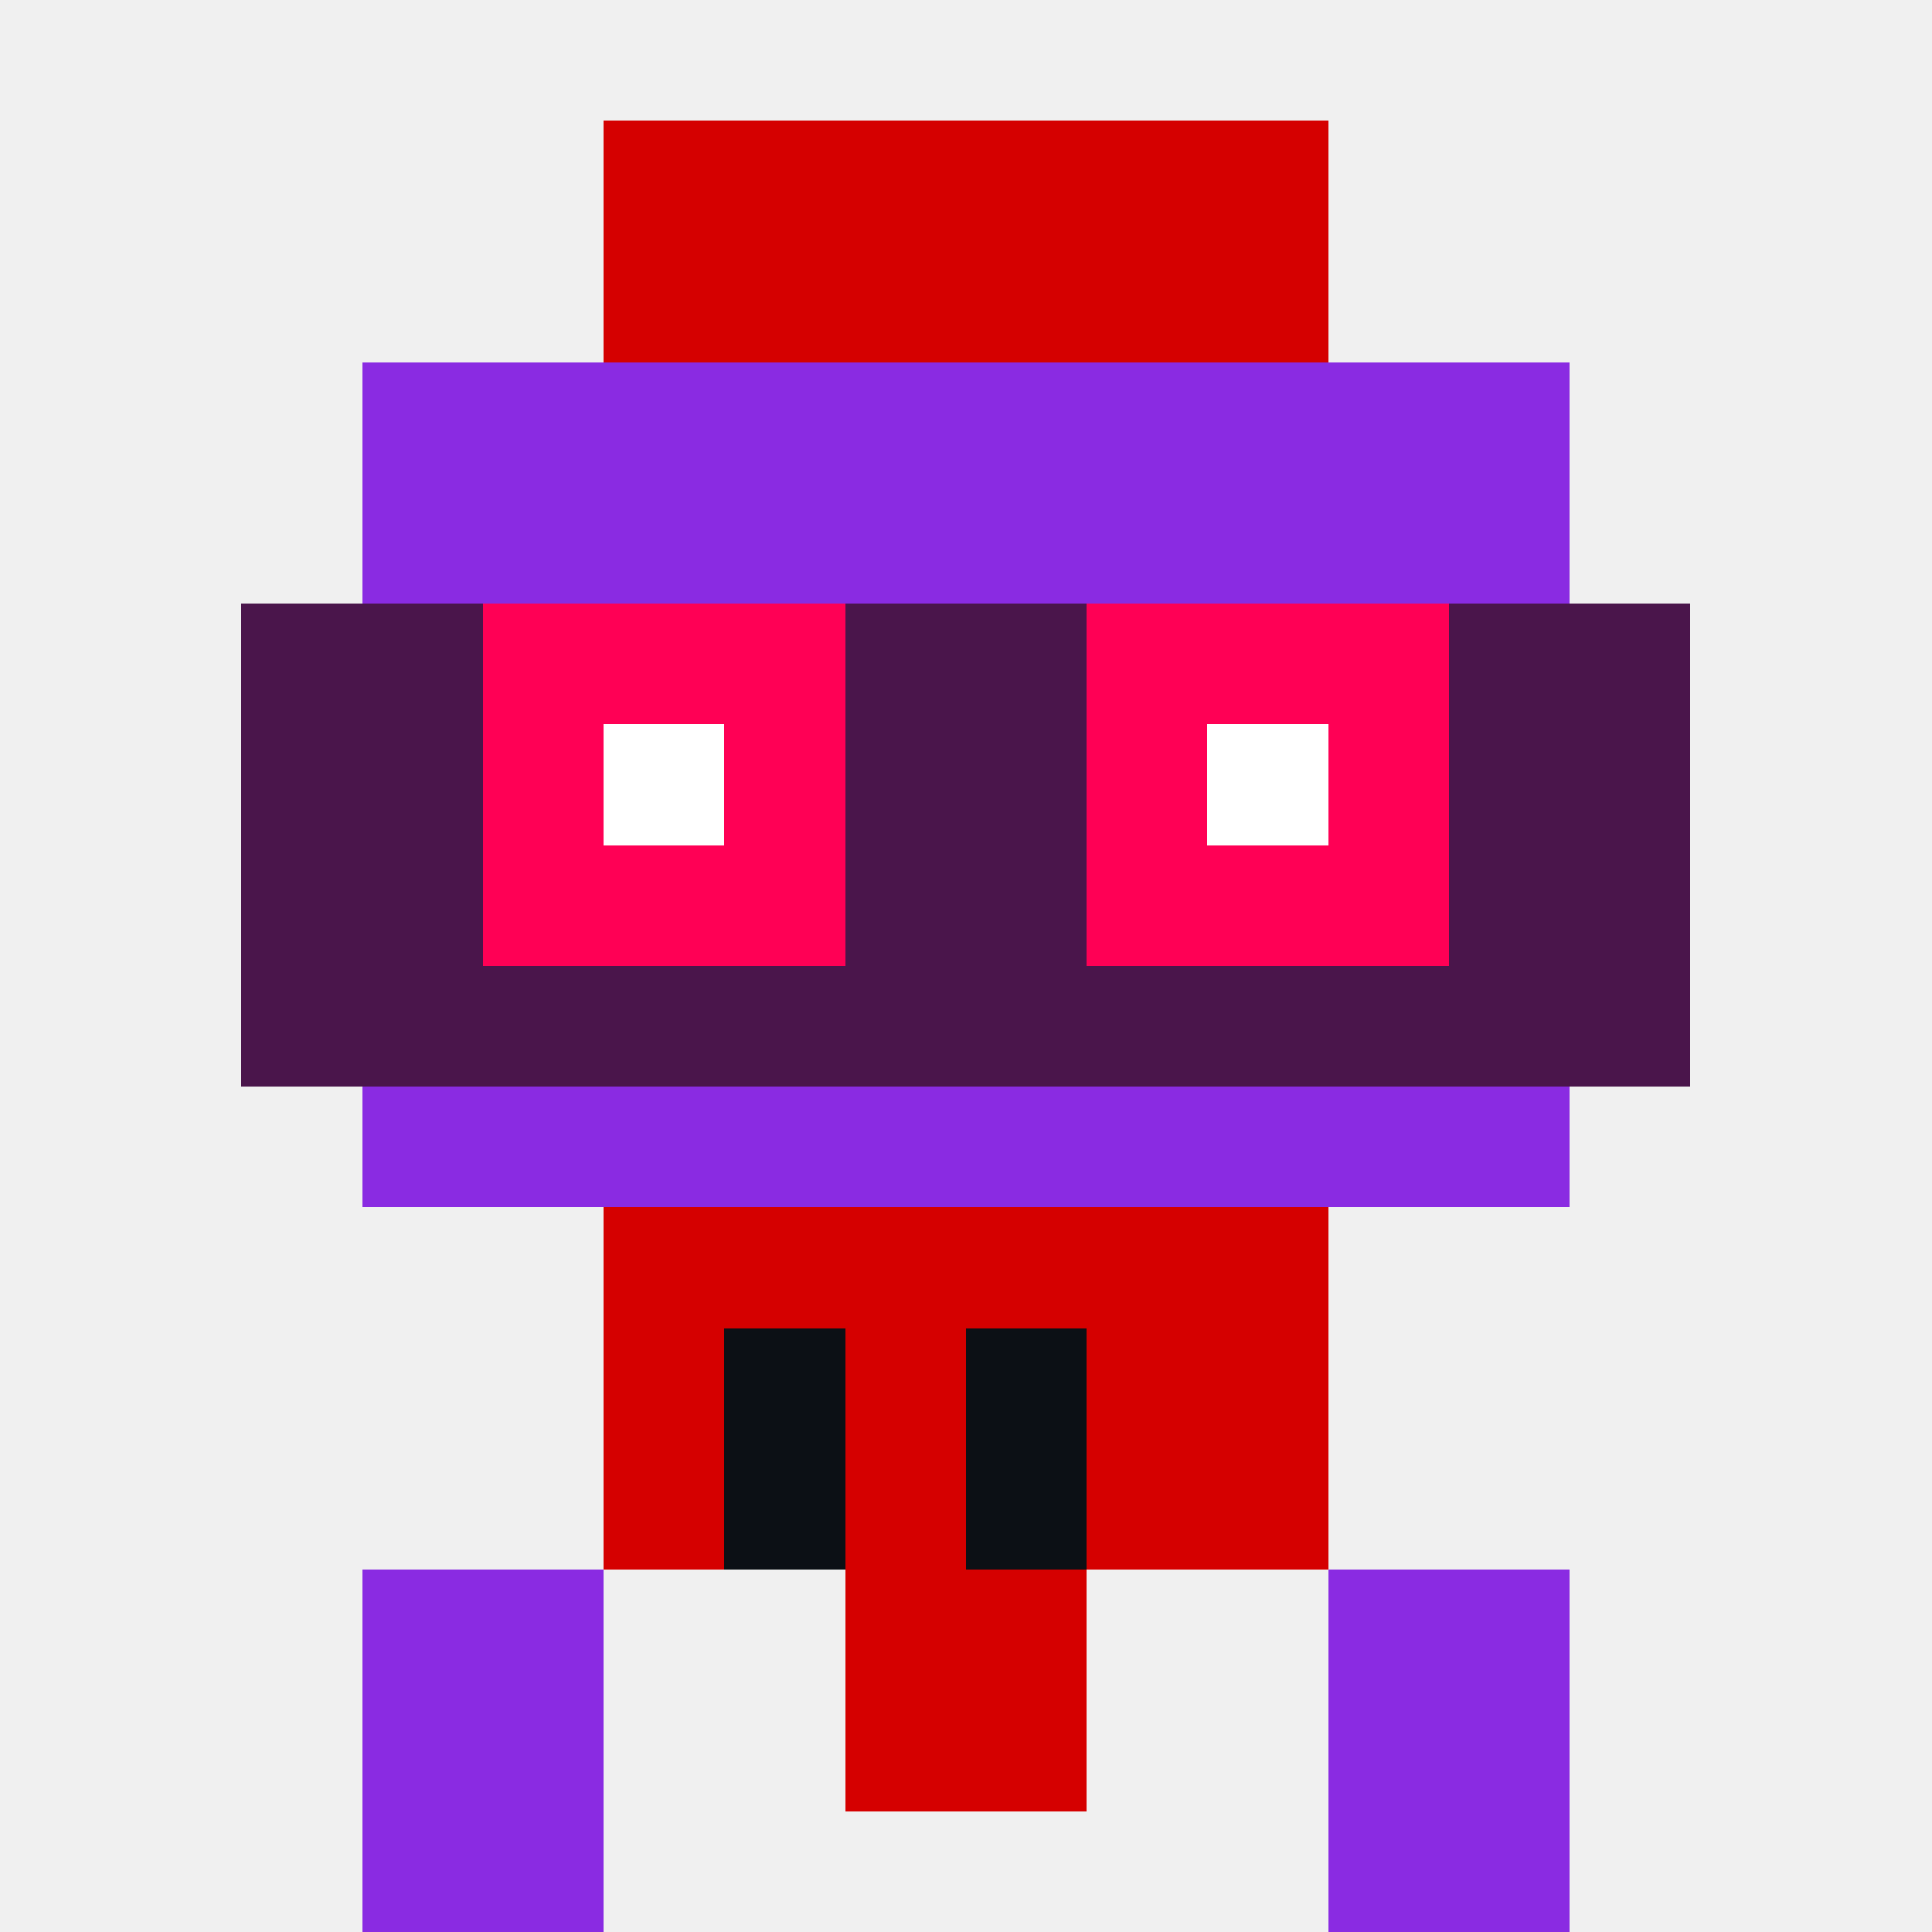
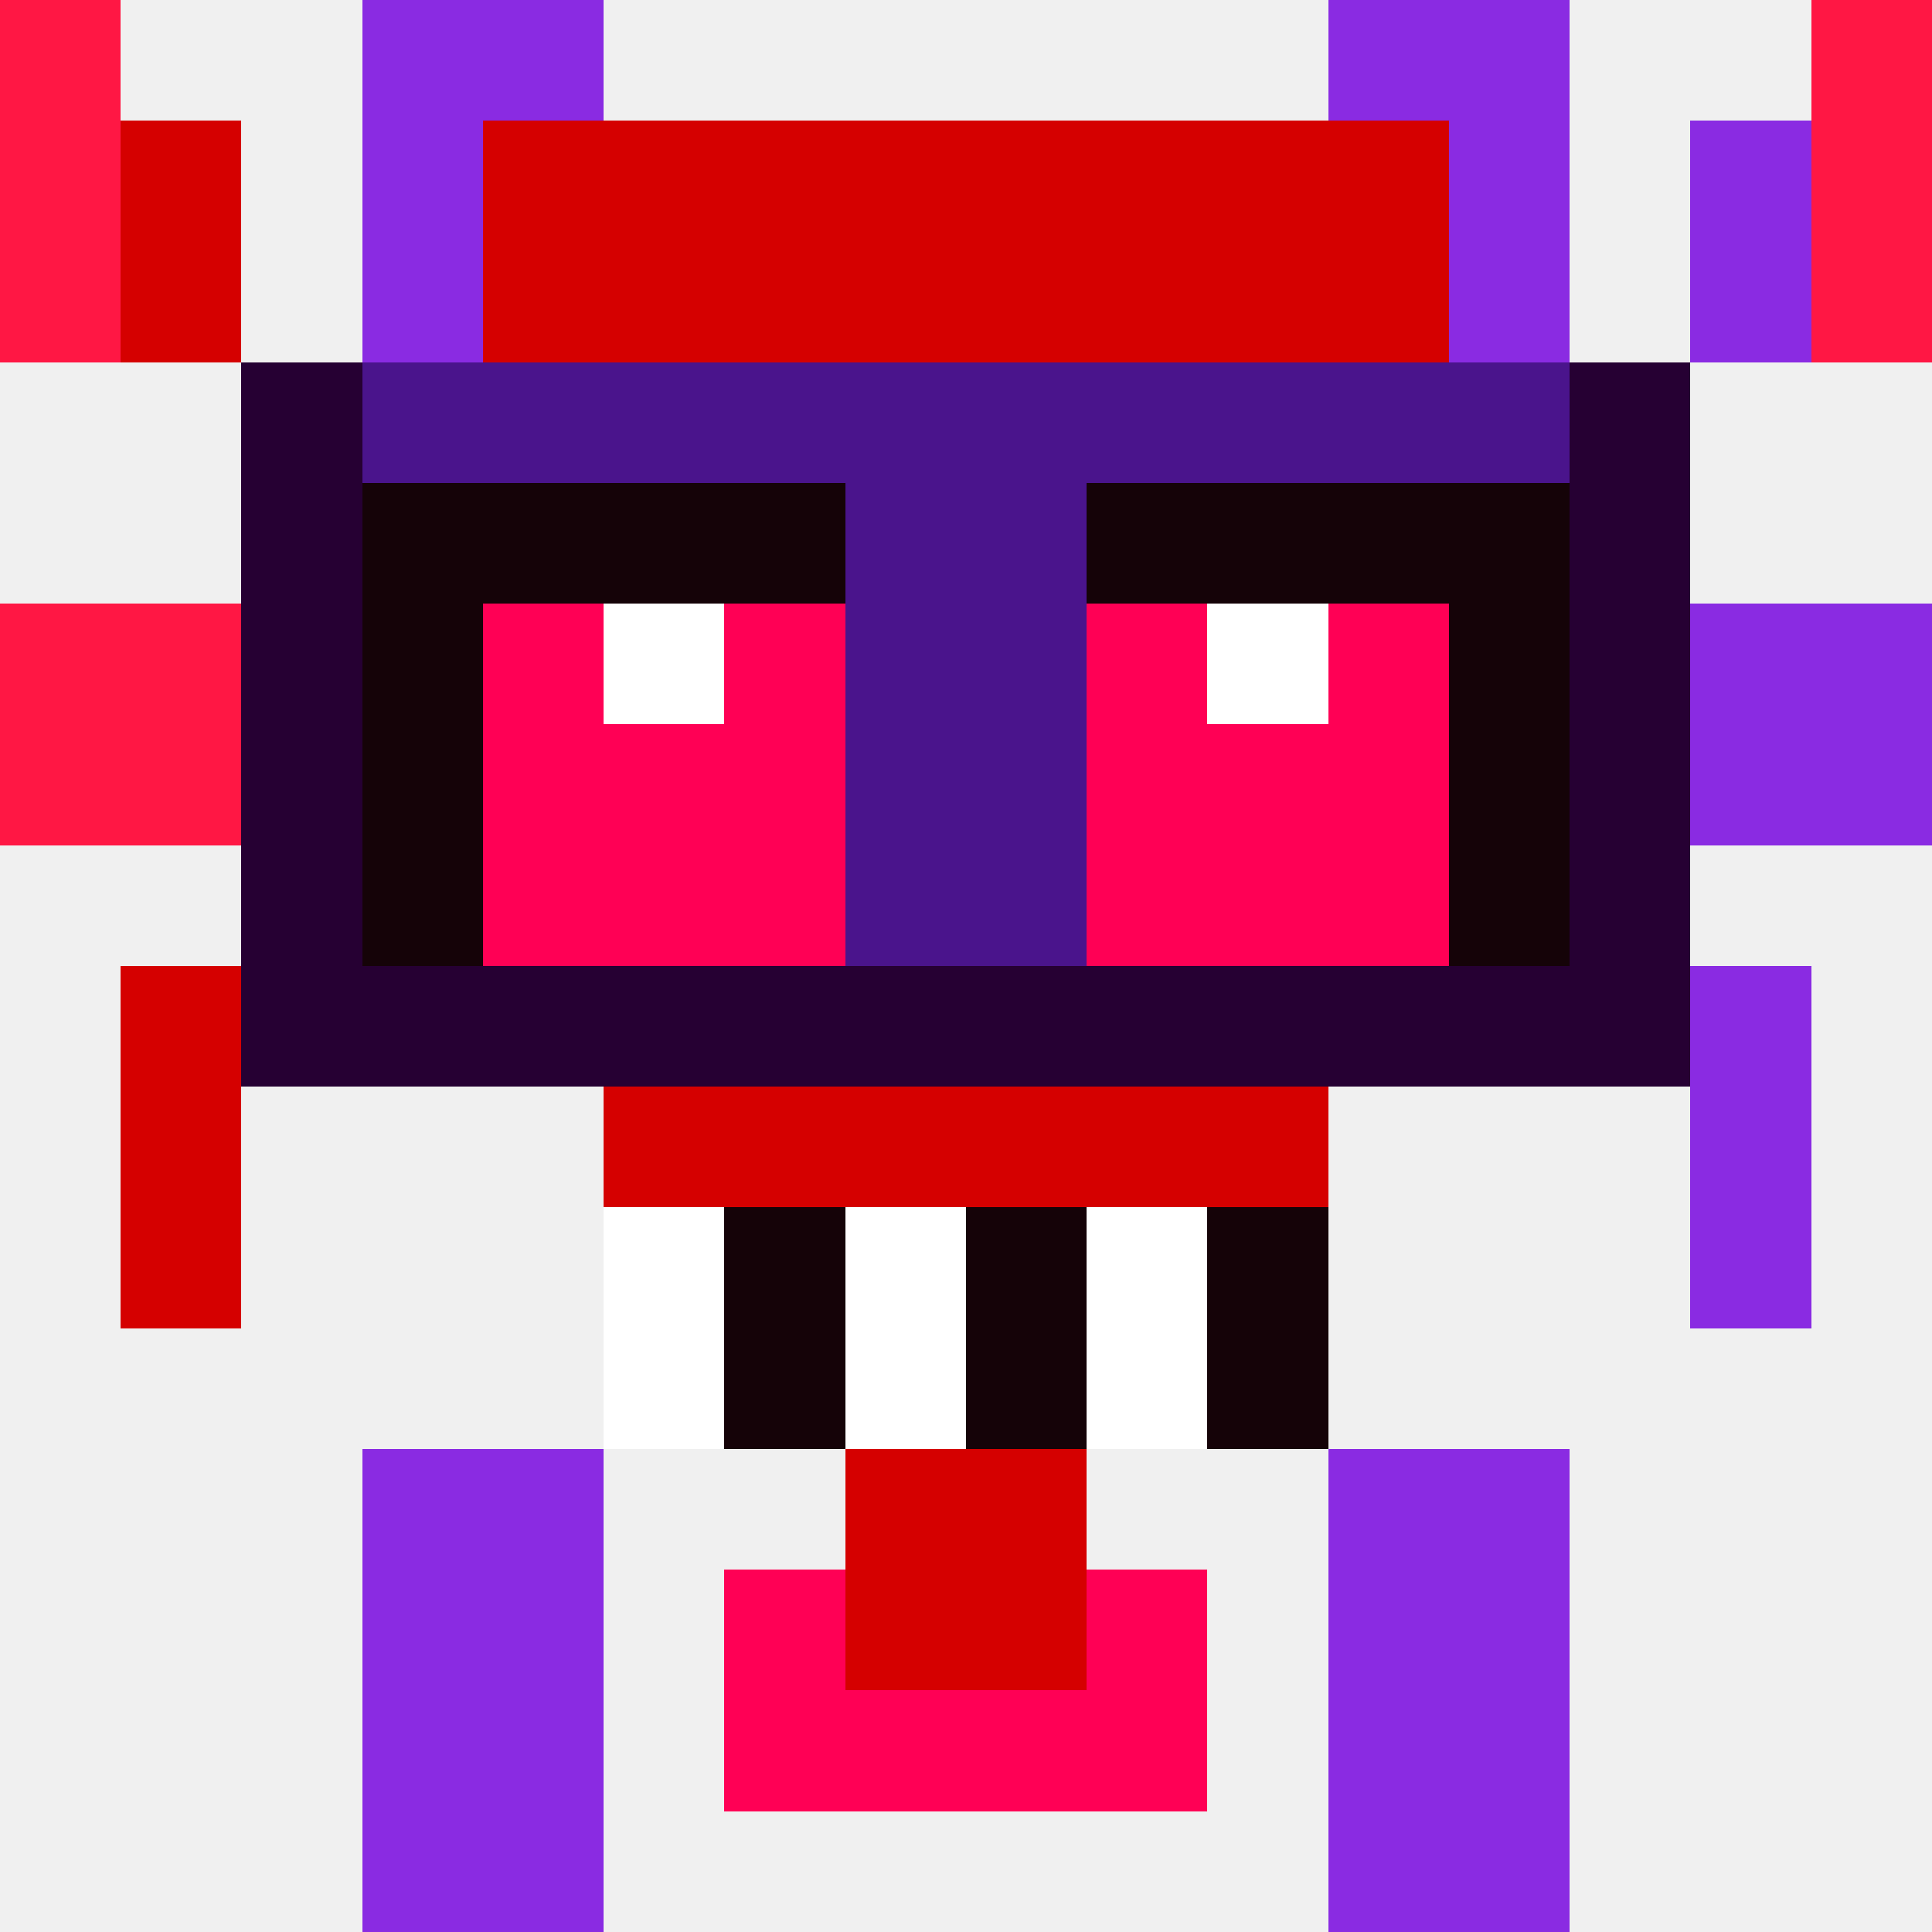
- <svg xmlns="http://www.w3.org/2000/svg" viewBox="0 0 16 16" width="64" height="64" shape-rendering="crispEdges">
-   <rect x="5" y="1" width="6" height="2" fill="#d50000" />
-   <rect x="3" y="3" width="10" height="7" fill="#8a2be2" />
-   <rect x="2" y="5" width="12" height="4" fill="#4a154b" />
+ <svg xmlns="http://www.w3.org/2000/svg" viewBox="0 0 16 16" width="128" height="128" shape-rendering="crispEdges">
+   <rect x="0" y="0" width="1" height="3" fill="#ff1744" />
+   <rect x="1" y="1" width="1" height="2" fill="#d50000" />
+   <rect x="15" y="0" width="1" height="3" fill="#ff1744" />
+   <rect x="14" y="1" width="1" height="2" fill="#8a2be2" />
+   <rect x="3" y="0" width="2" height="2" fill="#8a2be2" />
+   <rect x="11" y="0" width="2" height="2" fill="#8a2be2" />
+   <rect x="3" y="2" width="10" height="7" fill="#8a2be2" />
+   <rect x="4" y="1" width="8" height="2" fill="#d50000" />
+   <rect x="2" y="3" width="12" height="6" fill="#260033" />
+   <rect x="3" y="3" width="10" height="5" fill="#4a148c" />
+   <rect x="3" y="4" width="4" height="4" fill="#150308" />
+   <rect x="9" y="4" width="4" height="4" fill="#150308" />
  <rect x="4" y="5" width="3" height="3" fill="#ff0055" />
  <rect x="9" y="5" width="3" height="3" fill="#ff0055" />
-   <rect x="5" y="6" width="1" height="1" fill="#ffffff" />
-   <rect x="10" y="6" width="1" height="1" fill="#ffffff" />
-   <rect x="5" y="10" width="6" height="3" fill="#d50000" />
-   <rect x="6" y="11" width="1" height="2" fill="#0c1015" />
-   <rect x="8" y="11" width="1" height="2" fill="#0c1015" />
-   <rect x="3" y="13" width="2" height="3" fill="#8a2be2" />
-   <rect x="7" y="13" width="2" height="2" fill="#d50000" />
-   <rect x="11" y="13" width="2" height="3" fill="#8a2be2" />
+   <rect x="5" y="5" width="1" height="1" fill="#ffffff" />
+   <rect x="10" y="5" width="1" height="1" fill="#ffffff" />
+   <rect x="0" y="5" width="2" height="2" fill="#ff1744" />
+   <rect x="14" y="5" width="2" height="2" fill="#8a2be2" />
+   <rect x="1" y="8" width="1" height="3" fill="#d50000" />
+   <rect x="14" y="8" width="1" height="3" fill="#8a2be2" />
+   <rect x="5" y="9" width="6" height="3" fill="#d50000" />
+   <rect x="5" y="10" width="6" height="2" fill="#ffffff" />
+   <rect x="6" y="10" width="1" height="2" fill="#150308" />
+   <rect x="8" y="10" width="1" height="2" fill="#150308" />
+   <rect x="10" y="10" width="1" height="2" fill="#150308" />
+   <rect x="3" y="12" width="2" height="4" fill="#8a2be2" />
+   <rect x="6" y="13" width="4" height="2" fill="#ff0055" />
+   <rect x="7" y="12" width="2" height="2" fill="#d50000" />
+   <rect x="11" y="12" width="2" height="4" fill="#8a2be2" />
</svg>
